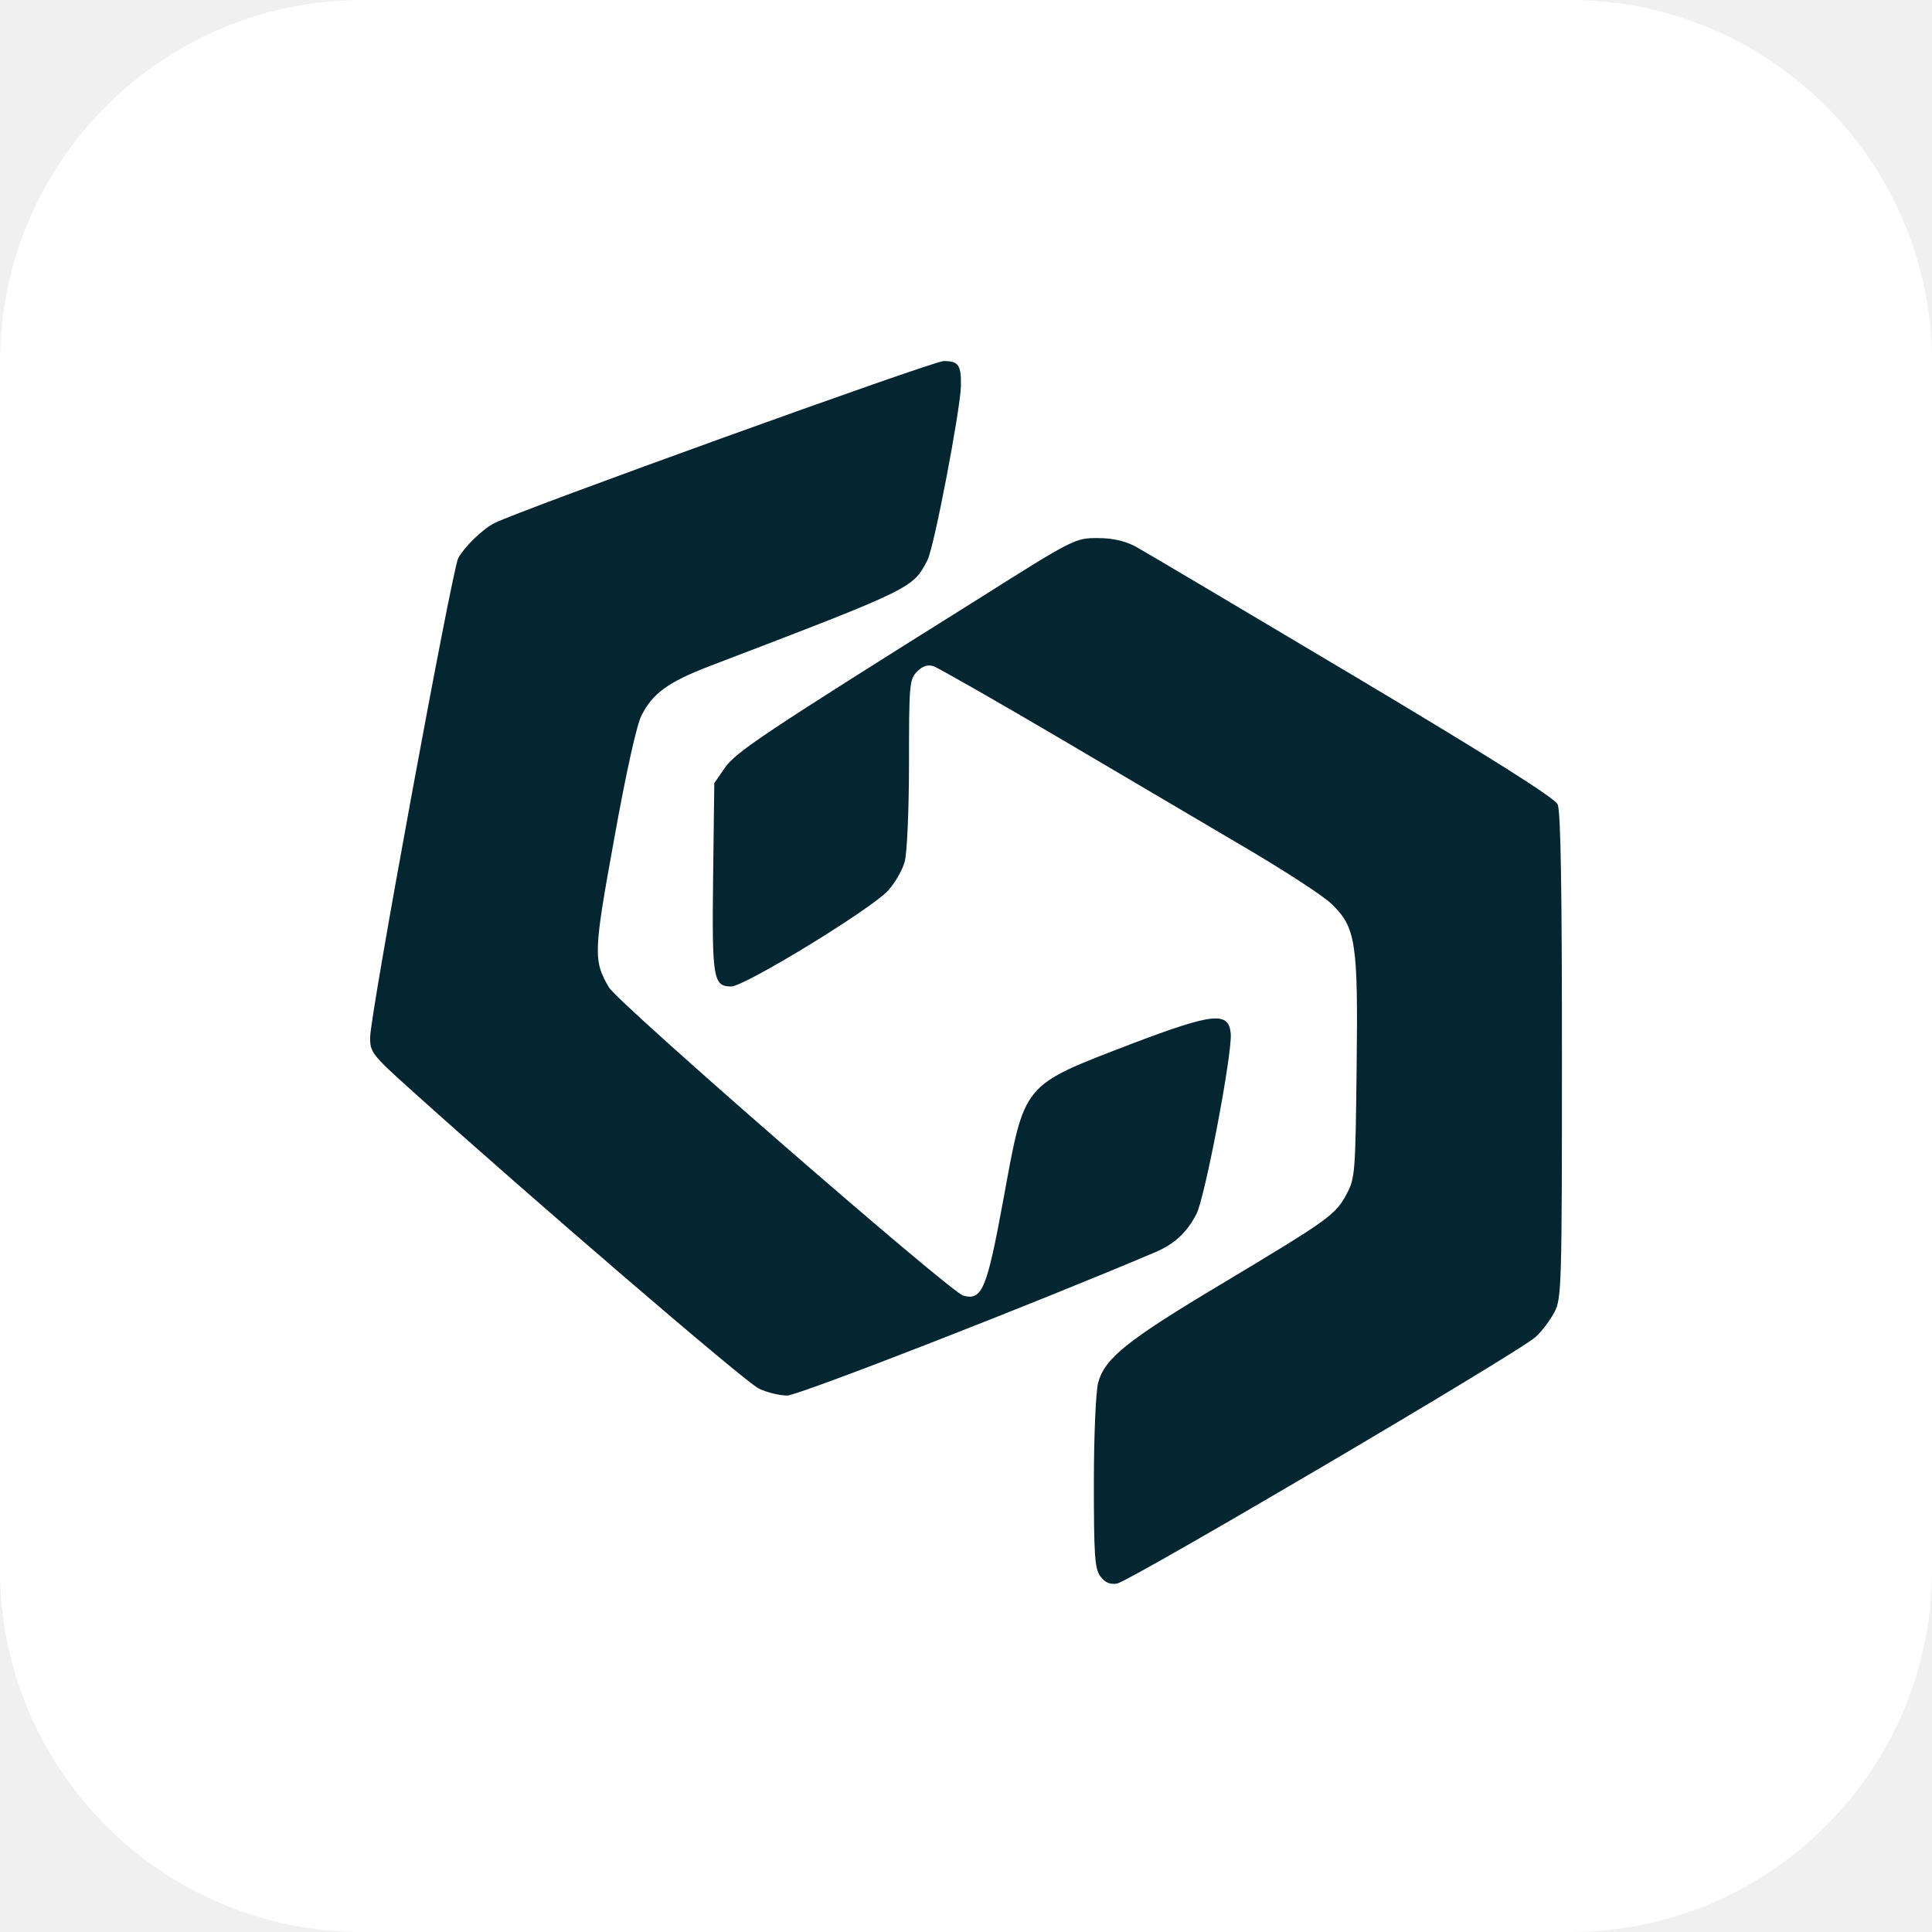
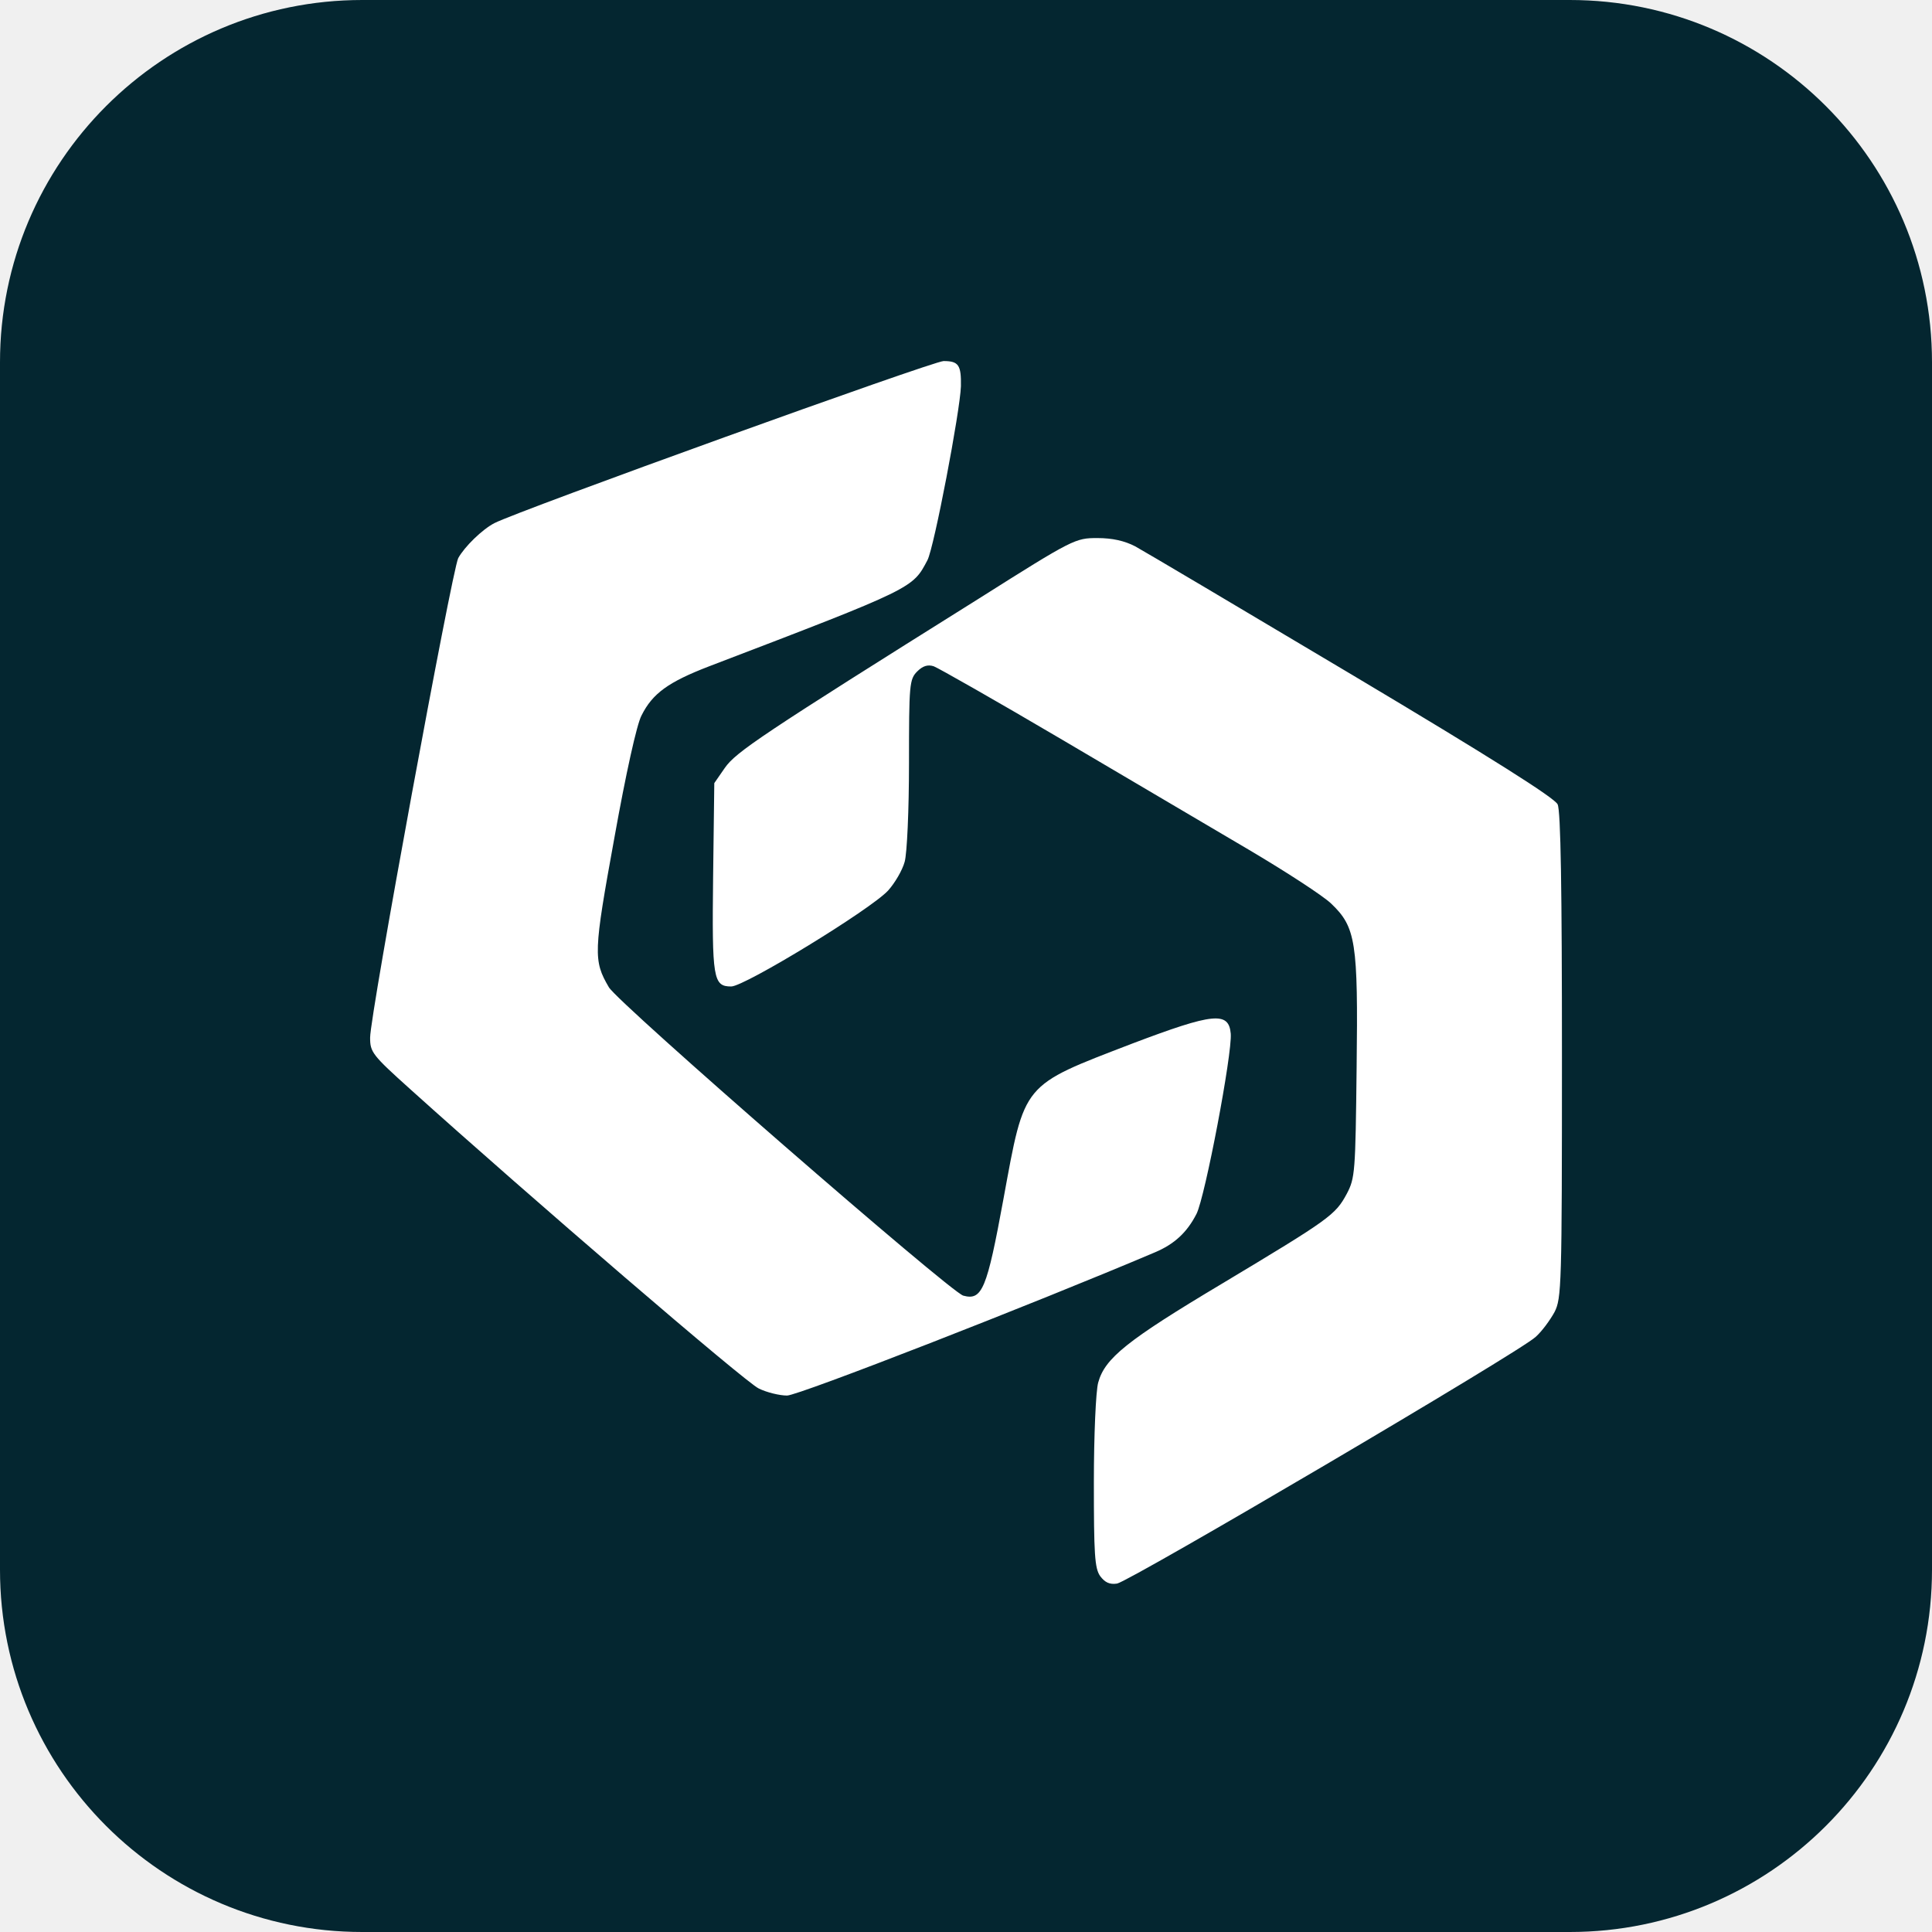
<svg xmlns="http://www.w3.org/2000/svg" viewBox="0 0 64 64">
-   <rect width="64" height="64" rx="12" fill="#ffffff" />
+   <rect width="64" height="64" rx="12" fill="#042630" />
  <g transform="translate(12 11.7) scale(0.1303)">
-     <path fill="#042630" fill-rule="evenodd" d="M187.6 310.9C186.2 308.9 186.0 305.3 186.0 287.0C186.0 275.2 186.5 263.8 187.1 261.7C188.8 255.5 194.4 251.0 218.5 236.6C246.0 220.1 247.4 219.1 250.3 213.7C252.4 209.7 252.5 208.3 252.8 181.7C253.2 149.6 252.6 145.9 246.3 139.9C244.2 137.9 234.8 131.8 225.5 126.3C216.2 120.8 194.8 108.2 178.0 98.3C161.2 88.4 146.4 80.0 145.3 79.6C143.8 79.1 142.5 79.5 141.1 80.9C139.1 82.9 139.0 84.2 139.0 104.2C139.0 116.2 138.5 127.2 137.9 129.3C137.3 131.5 135.4 134.7 133.7 136.6C129.3 141.4 97.2 161.0 93.8 161.0C89.2 161.0 88.9 159.0 89.2 133.1L89.5 109.3L92.2 105.4C95.0 101.4 101.5 97.0 156.9 62.3C180.8 47.2 181.3 47.0 186.9 47.0C190.7 47.0 193.8 47.7 196.5 49.1C198.7 50.3 223.5 65.0 251.7 81.8C287.1 102.9 303.2 113.1 303.9 114.7C304.7 116.3 305.0 136.5 305.0 178.6C305.0 237.1 304.9 240.3 303.1 243.8C302.0 245.8 299.9 248.7 298.3 250.1C294.3 253.9 195.0 312.3 191.9 312.8C190.0 313.1 188.8 312.5 187.6 310.9ZM100.8 263.2C97.5 261.7 42.5 214.4 12.3 187.2C2.5 178.4 2.0 177.7 2.0 174.0C2.0 168.2 22.8 55.3 24.4 52.1C26.0 49.2 30.5 44.8 33.6 43.2C39.8 40.0 145.1 2.0 147.8 2.0C151.6 2.0 152.3 3.0 152.2 8.4C152.0 14.7 145.4 49.3 143.7 52.6C139.9 59.8 140.5 59.6 88.2 79.6C77.8 83.6 73.8 86.5 71.0 92.1C69.8 94.3 67.0 107.0 64.1 123.2C58.8 152.3 58.7 154.4 62.7 161.2C65.0 165.2 149.5 238.7 152.8 239.6C157.6 240.9 158.8 238.0 163.0 215.1C168.5 185.2 167.5 186.4 195.8 175.5C216.4 167.7 220.3 167.3 220.8 173.0C221.2 178.1 214.3 214.4 212.1 218.8C209.7 223.5 206.5 226.5 201.5 228.6C170.9 241.6 110.9 265.0 108.0 265.0C106.1 265.0 102.8 264.2 100.8 263.2Z" />
+     <path fill="#ffffff" fill-rule="evenodd" d="M187.6 310.9C186.2 308.9 186.0 305.3 186.0 287.0C186.0 275.2 186.5 263.8 187.1 261.7C188.8 255.5 194.4 251.0 218.5 236.6C246.0 220.1 247.4 219.1 250.3 213.7C252.4 209.7 252.5 208.3 252.8 181.7C253.2 149.6 252.6 145.9 246.3 139.9C244.2 137.9 234.8 131.8 225.5 126.3C216.2 120.8 194.8 108.2 178.0 98.3C161.2 88.4 146.4 80.0 145.3 79.6C143.8 79.1 142.5 79.5 141.1 80.9C139.1 82.9 139.0 84.2 139.0 104.2C139.0 116.2 138.5 127.2 137.9 129.3C137.3 131.5 135.4 134.7 133.7 136.6C129.3 141.4 97.2 161.0 93.8 161.0C89.2 161.0 88.9 159.0 89.2 133.1L89.5 109.3L92.2 105.4C95.0 101.4 101.5 97.0 156.9 62.3C180.8 47.2 181.3 47.0 186.9 47.0C190.7 47.0 193.8 47.7 196.5 49.1C198.7 50.3 223.5 65.0 251.7 81.8C287.1 102.9 303.2 113.1 303.9 114.7C304.7 116.3 305.0 136.5 305.0 178.6C305.0 237.1 304.9 240.3 303.1 243.8C302.0 245.8 299.9 248.7 298.3 250.1C294.3 253.9 195.0 312.3 191.9 312.8C190.0 313.1 188.8 312.5 187.6 310.9ZM100.8 263.2C97.5 261.7 42.5 214.4 12.3 187.2C2.5 178.4 2.0 177.7 2.0 174.0C2.0 168.2 22.8 55.3 24.4 52.1C26.0 49.2 30.5 44.8 33.6 43.2C39.8 40.0 145.1 2.0 147.8 2.0C151.6 2.0 152.3 3.0 152.2 8.4C152.0 14.7 145.4 49.3 143.7 52.6C139.9 59.8 140.5 59.6 88.2 79.6C77.8 83.6 73.8 86.5 71.0 92.1C69.8 94.3 67.0 107.0 64.1 123.2C58.8 152.3 58.7 154.4 62.7 161.2C65.0 165.2 149.5 238.7 152.8 239.6C157.6 240.9 158.8 238.0 163.0 215.1C168.5 185.2 167.5 186.4 195.8 175.5C216.4 167.7 220.3 167.3 220.8 173.0C221.2 178.1 214.3 214.4 212.1 218.8C209.7 223.5 206.5 226.5 201.5 228.6C170.9 241.6 110.9 265.0 108.0 265.0C106.1 265.0 102.8 264.2 100.8 263.2Z" />
  </g>
</svg>
